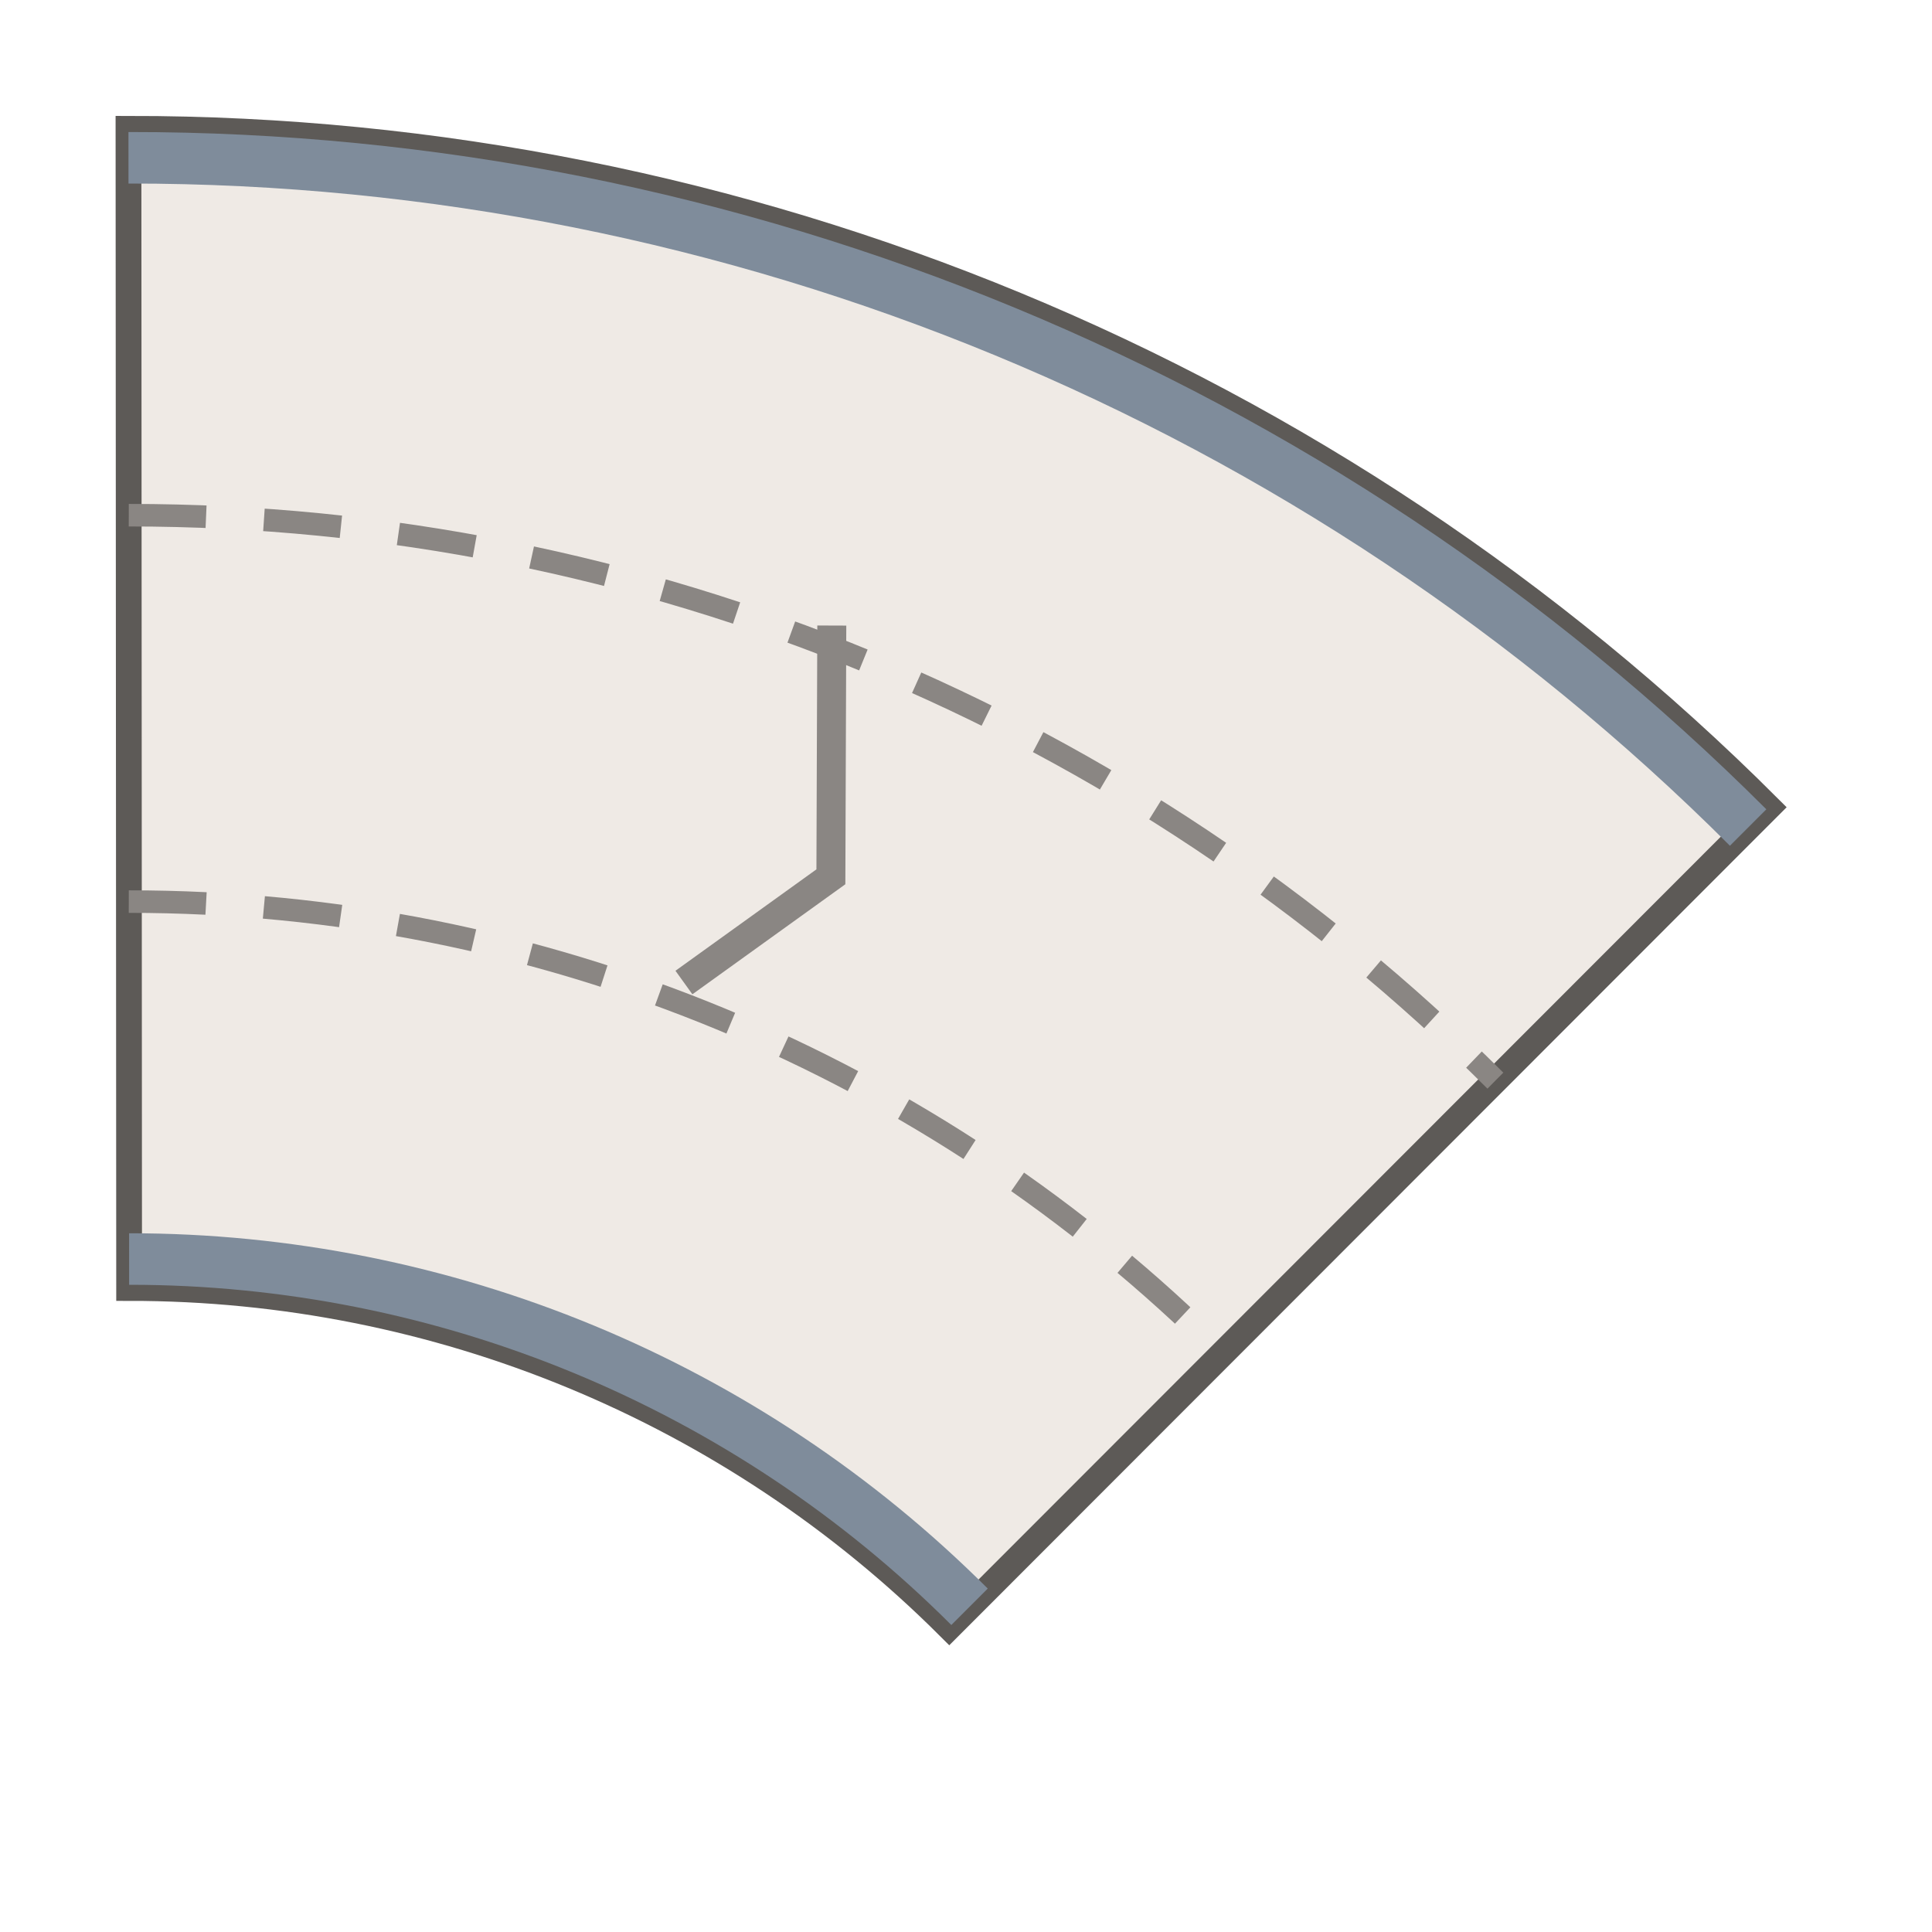
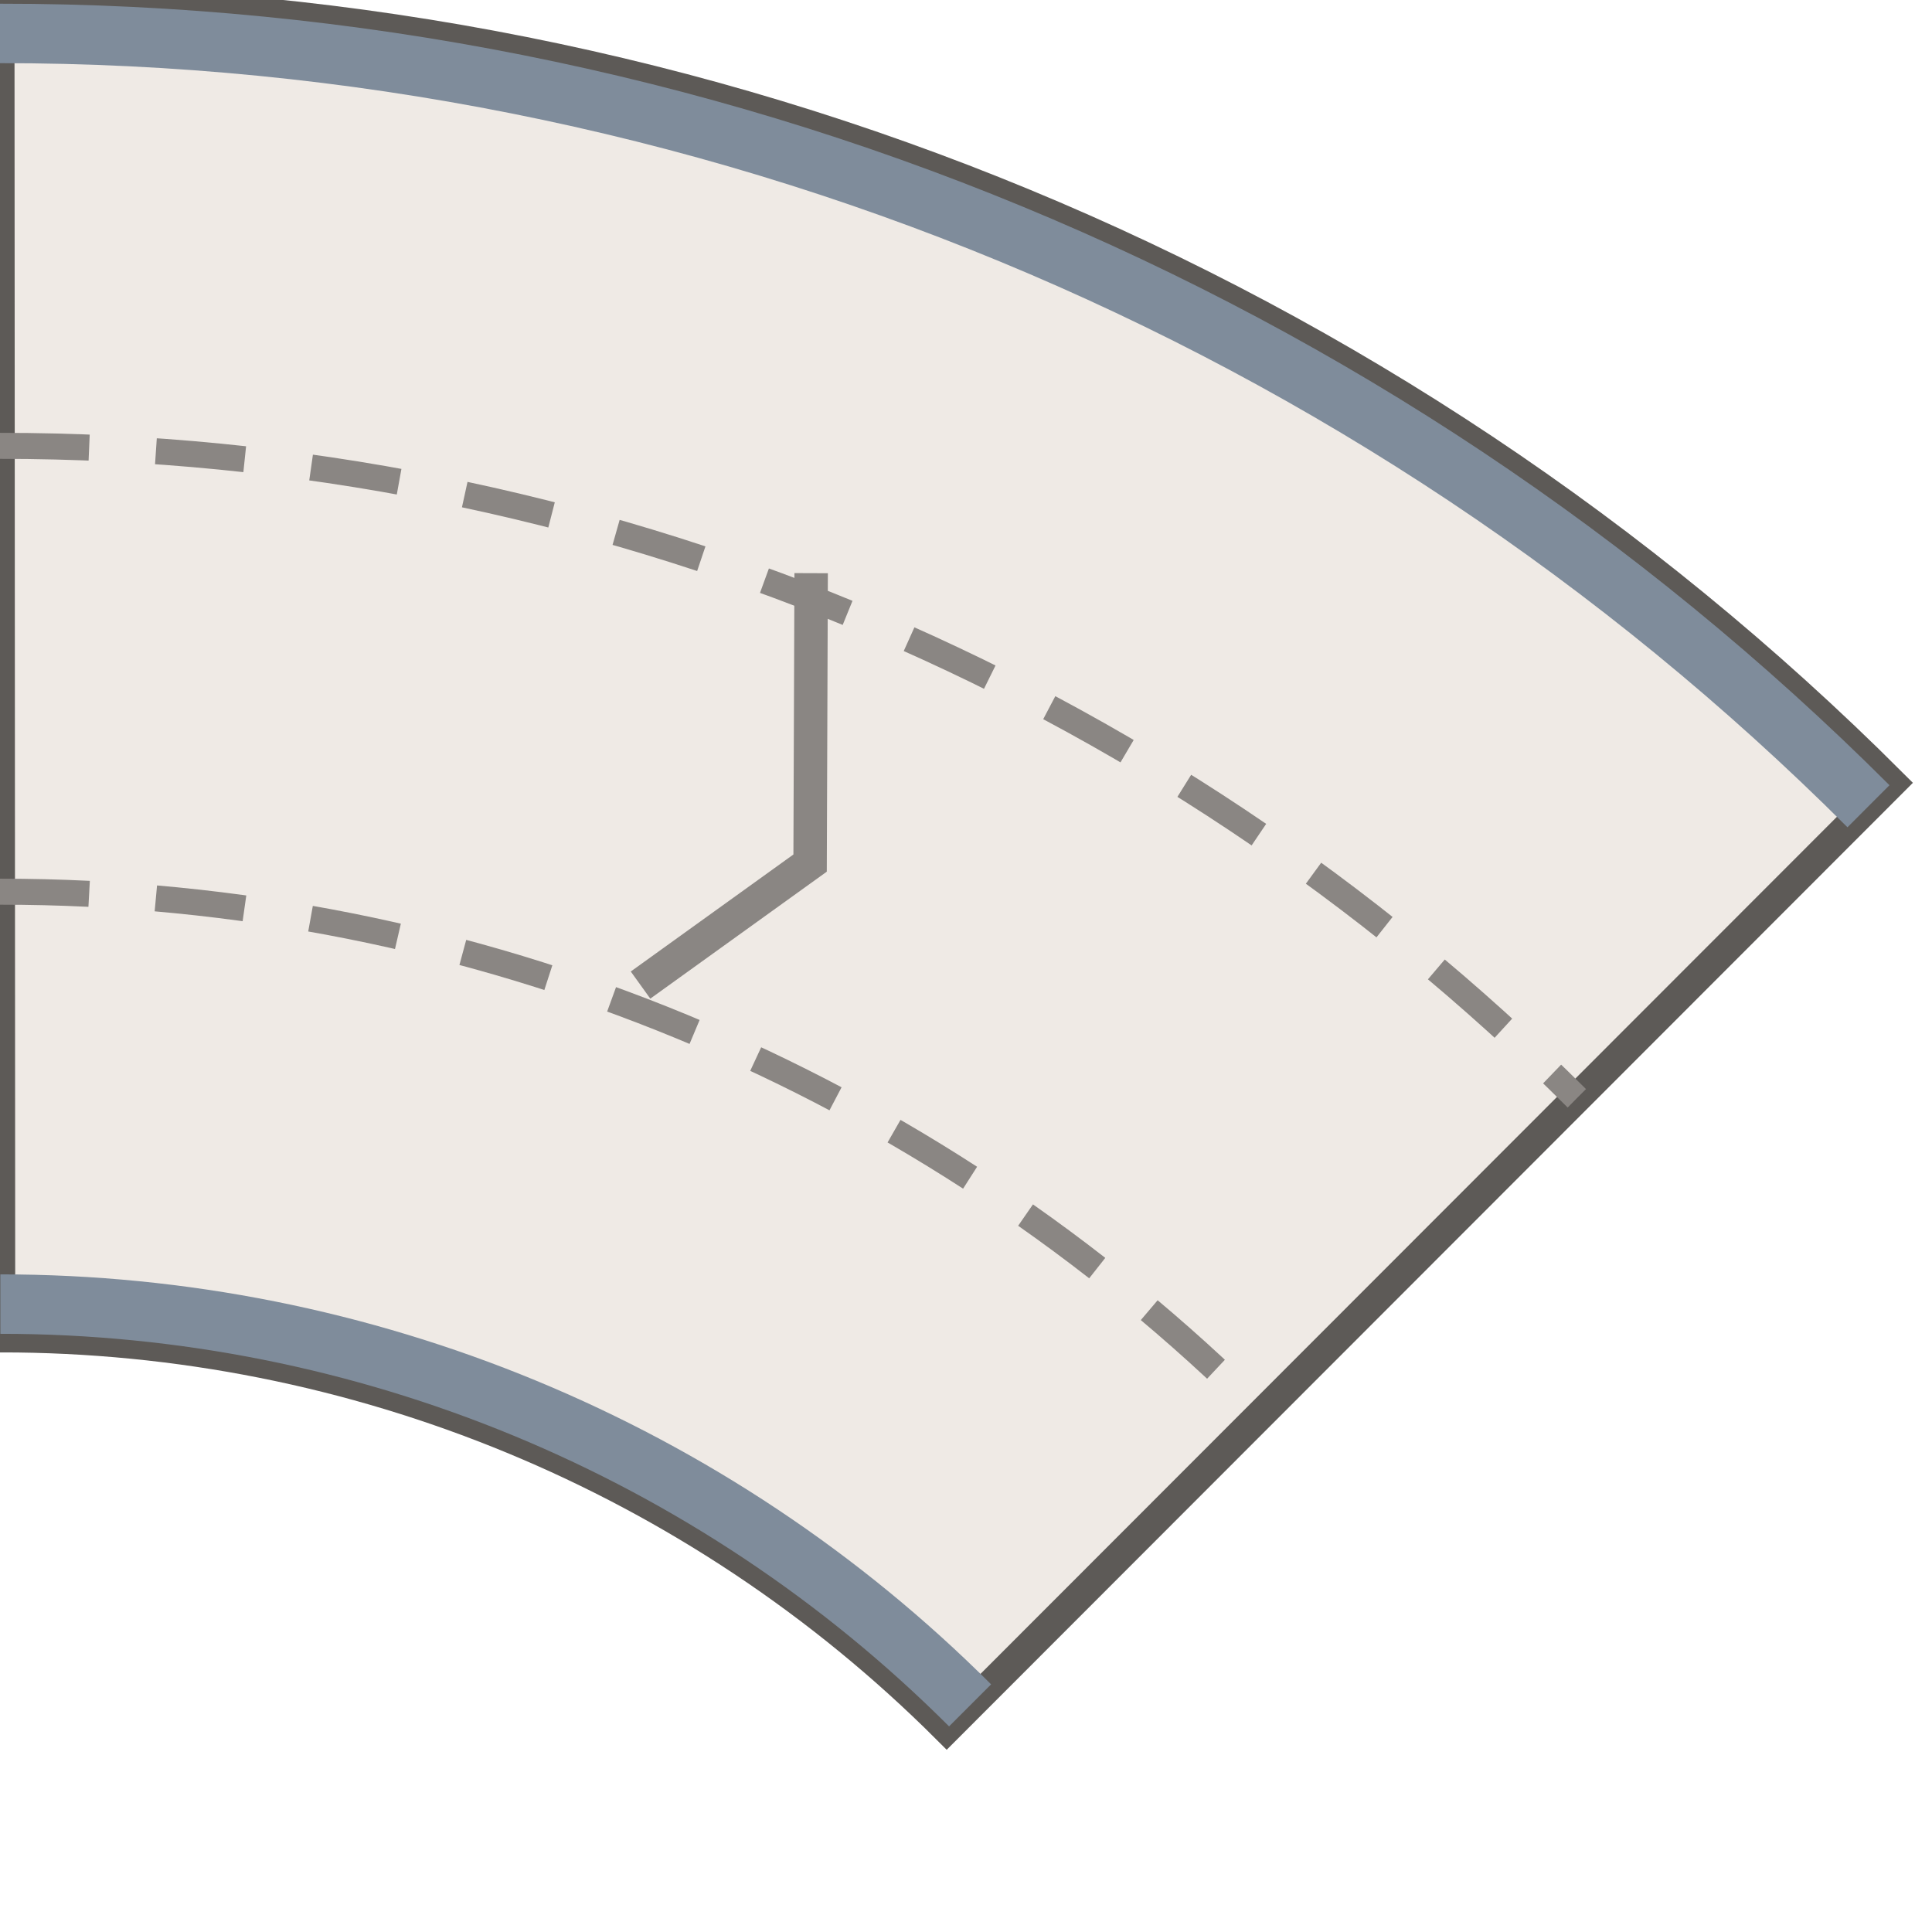
- <svg xmlns="http://www.w3.org/2000/svg" width="60" height="60" viewBox="-30.0 -30.0 60 60">
-   <path d="M -26.01 -26.00 A 72.00 72.00 0 0 1 24.92 -4.93 L -0.52 20.53 A 36.00 36.00 0 0 0 -25.99 10.00 Z" fill="#efeae5" stroke="#5d5a57" stroke-width="0.8" />
-   <path d="M -26.01 -25.10 A 71.10 71.10 0 0 1 24.29 -4.30" fill="none" stroke="#7f8c9b" stroke-width="1.6" />
-   <path d="M -25.99 9.10 A 36.90 36.90 0 0 1 0.11 19.90" fill="none" stroke="#7f8c9b" stroke-width="1.6" />
-   <path d="M -26.00 -2.00 A 48.00 48.00 0 0 1 7.96 12.04" fill="none" stroke="#8a8683" stroke-width="0.7" stroke-dasharray="2.4,1.8" />
-   <path d="M -26.00 -14.00 A 60.00 60.00 0 0 1 16.44 3.56" fill="none" stroke="#8a8683" stroke-width="0.7" stroke-dasharray="2.4,1.8" />
-   <path d="M -6.81 -10.51 L -3.85 -3.29 L -6.81 1.49" fill="none" stroke="#8a8683" stroke-width="0.9" transform="rotate(22.5 -5.33 -3.90)" />
+ <svg xmlns="http://www.w3.org/2000/svg" width="52" height="52" viewBox="-26.0 -26.0 52 52">
+   <clipPath id="vb">
+     <rect x="-26.0" y="-26.0" width="52" height="52" />
+   </clipPath>
+   <g clip-path="url(#vb)">
+     <path d="M -26.01 -26.00 A 72.00 72.00 0 0 1 24.92 -4.93 L -0.52 20.53 A 36.00 36.00 0 0 0 -25.99 10.00 Z" fill="#efeae5" stroke="#5d5a57" stroke-width="0.8" />
+     <path d="M -26.01 -25.10 A 71.10 71.10 0 0 1 24.29 -4.30" fill="none" stroke="#7f8c9b" stroke-width="1.6" />
+     <path d="M -25.99 9.10 A 36.90 36.90 0 0 1 0.11 19.90" fill="none" stroke="#7f8c9b" stroke-width="1.6" />
+     <path d="M -26.00 -2.00 A 48.00 48.00 0 0 1 7.96 12.04" fill="none" stroke="#8a8683" stroke-width="0.7" stroke-dasharray="2.4,1.8" />
+     <path d="M -26.00 -14.00 A 60.00 60.00 0 0 1 16.44 3.56" fill="none" stroke="#8a8683" stroke-width="0.7" stroke-dasharray="2.4,1.8" />
+     <path d="M -6.81 -10.51 L -3.85 -3.29 L -6.81 1.49" fill="none" stroke="#8a8683" stroke-width="0.9" transform="rotate(22.5 -5.33 -3.90)" />
+   </g>
</svg>
